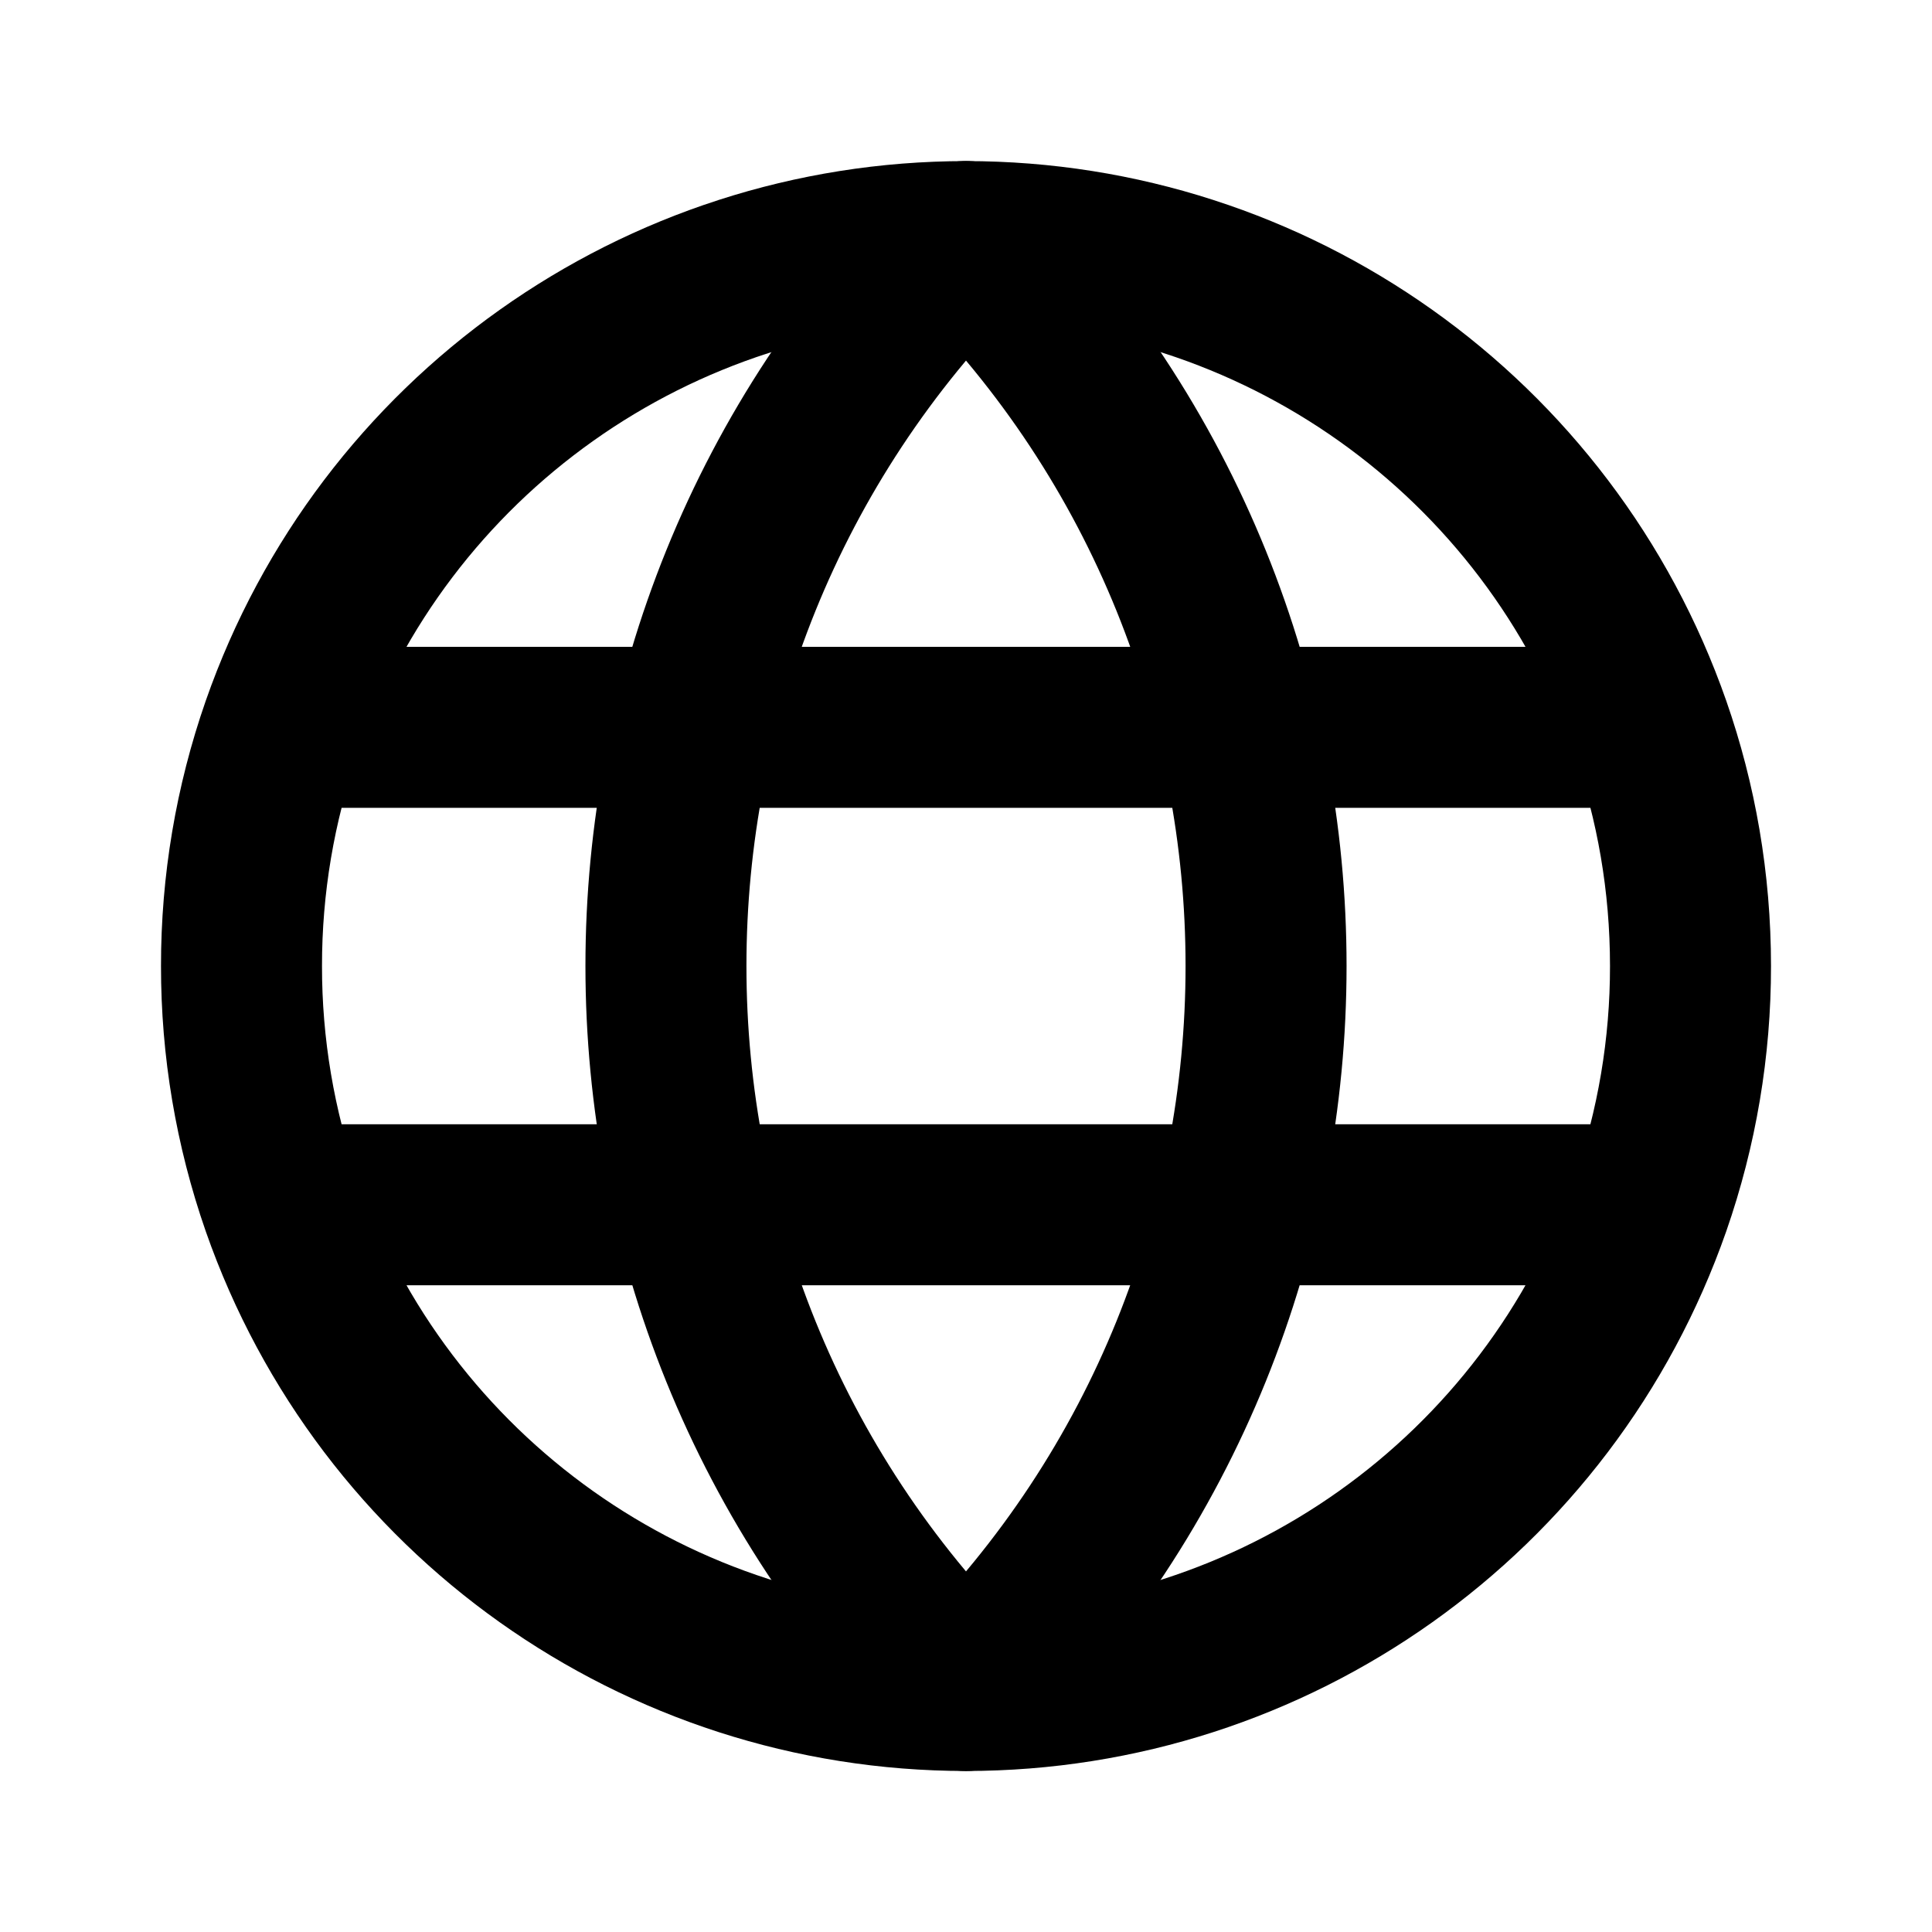
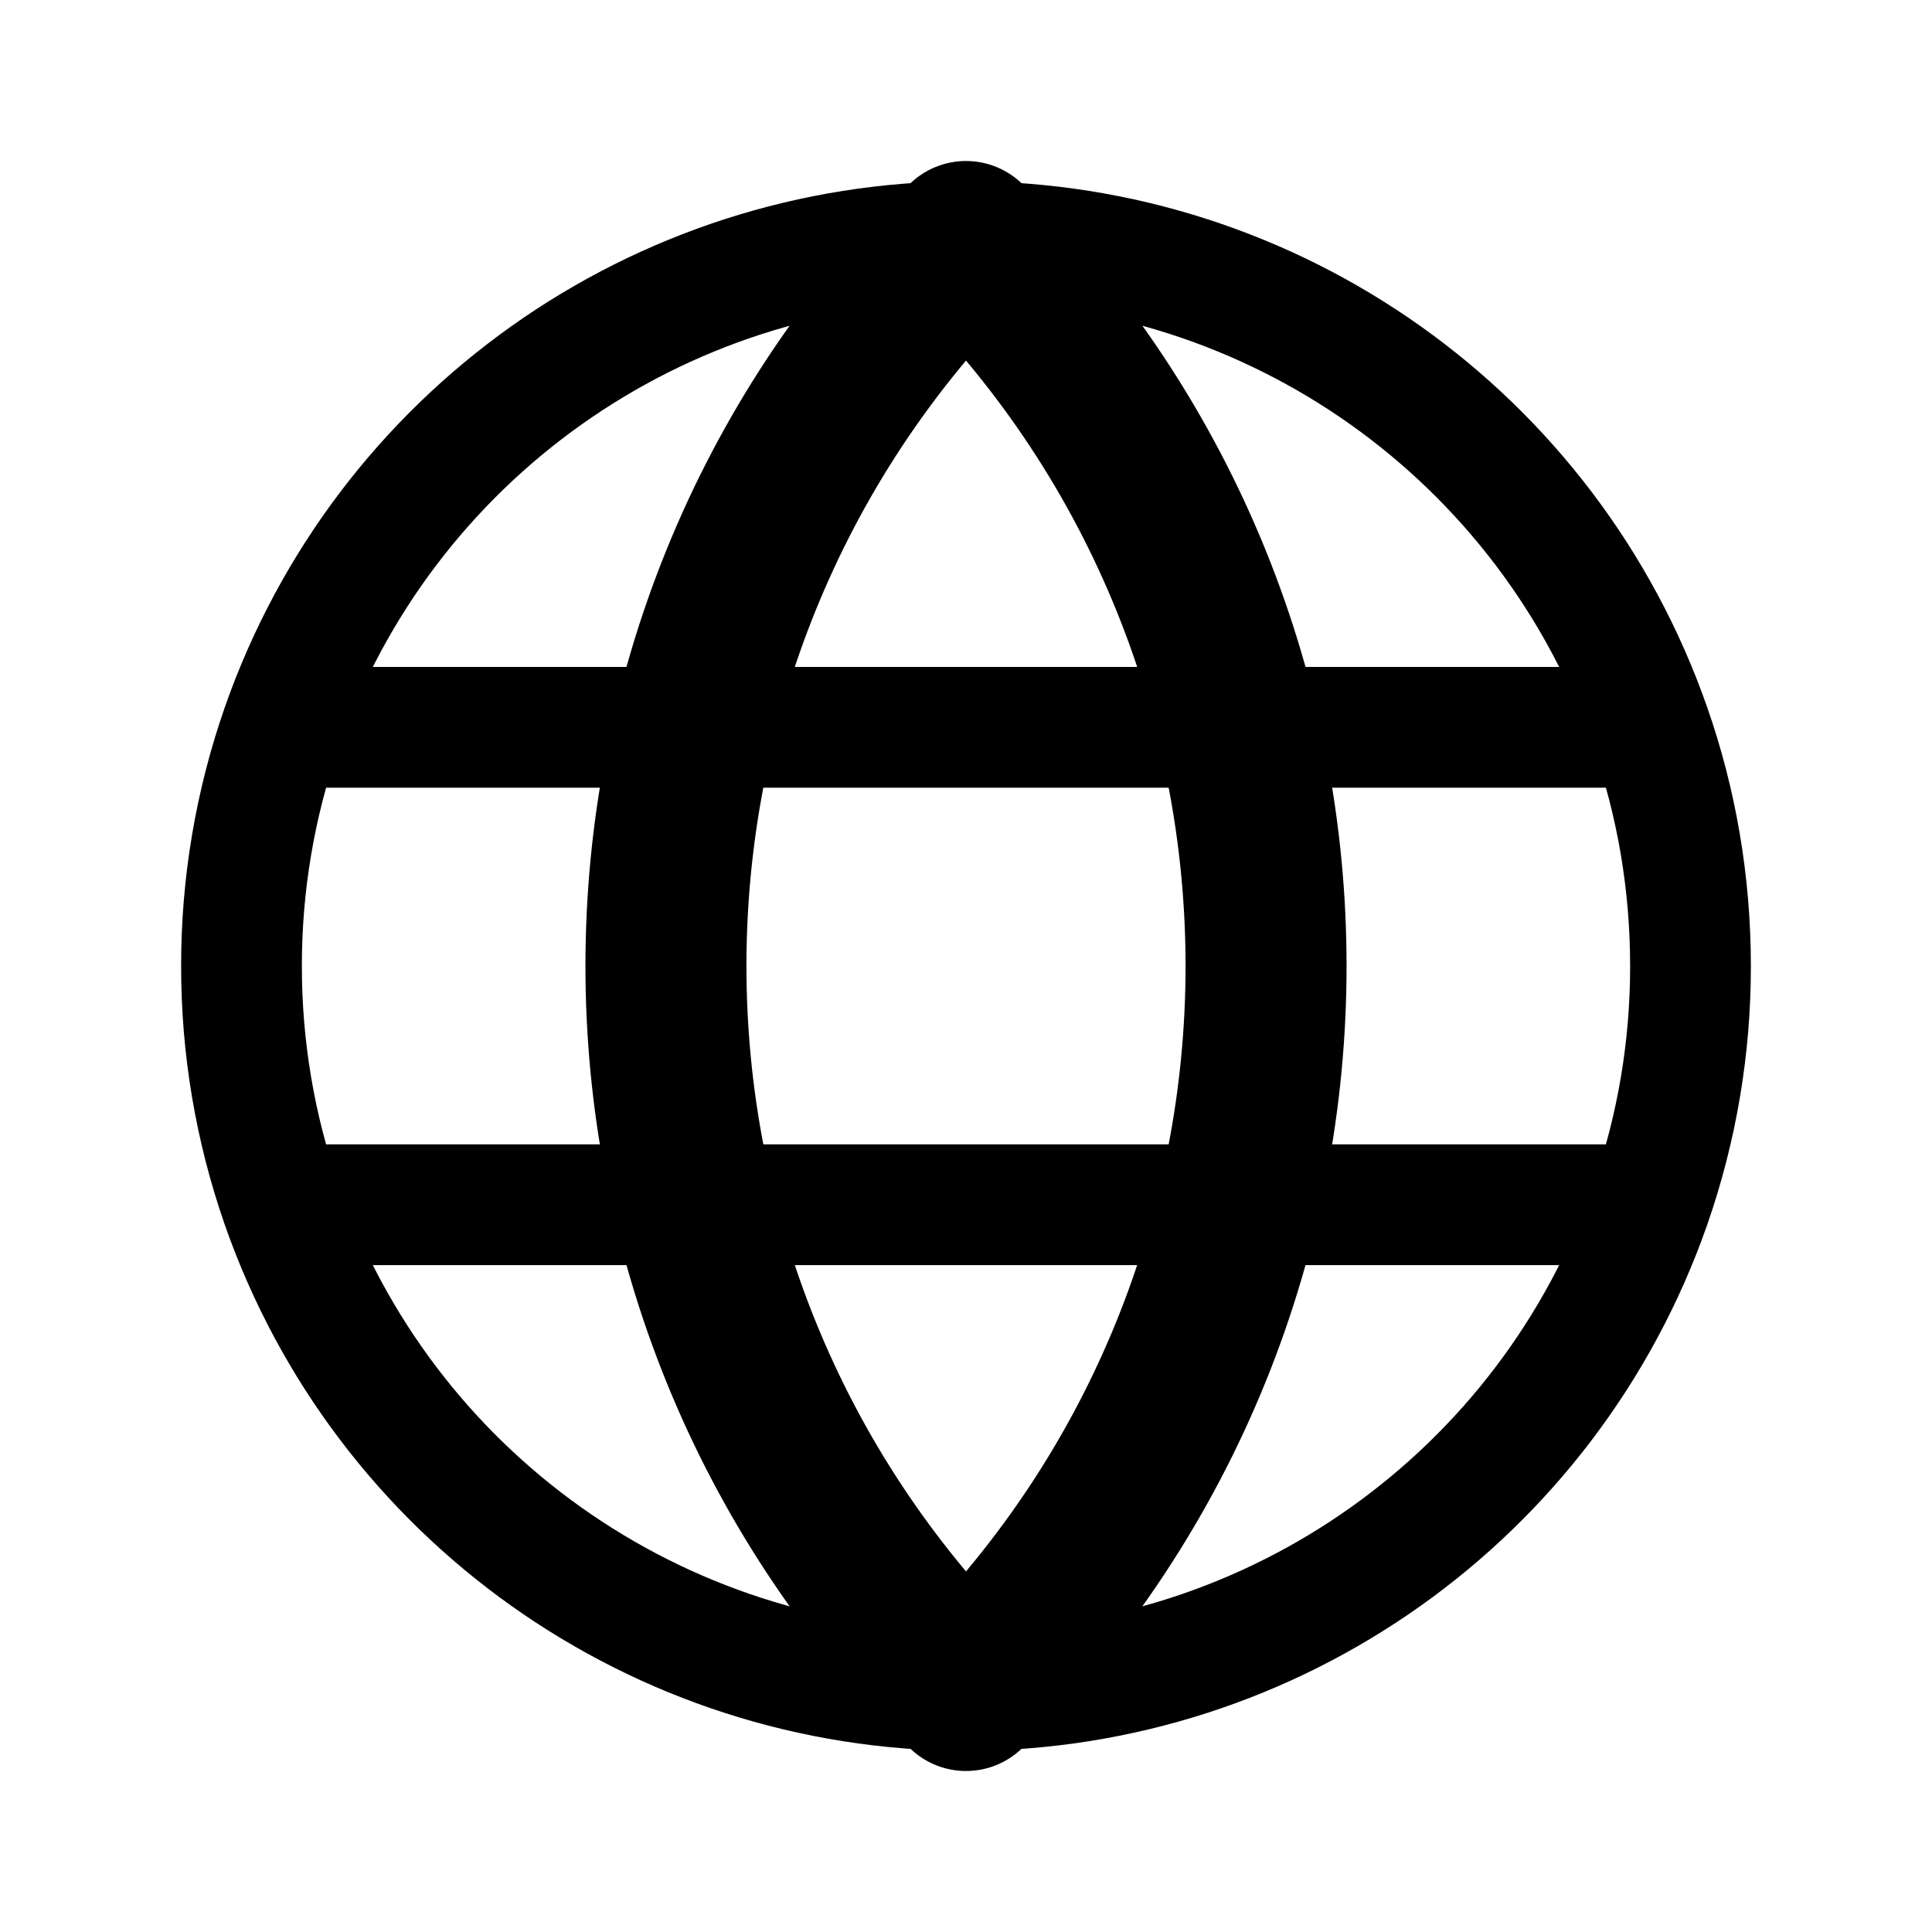
<svg xmlns="http://www.w3.org/2000/svg" viewBox="0 0 24 24" fill="none">
-   <path stroke="currentColor" stroke-linecap="round" stroke-linejoin="round" stroke-width="2" d="M20.5 9.035a9.004 9.004 0 0 0-17 0m17 0c.324.928.5 1.926.5 2.965a8.988 8.988 0 0 1-.5 2.966m0-5.931h-17m0 0A8.987 8.987 0 0 0 3 12a8.99 8.99 0 0 0 .5 2.966m0 0a9.004 9.004 0 0 0 17 0m-17 0h17" />
+   <path stroke="currentColor" stroke-linecap="round" stroke-linejoin="round" stroke-width="1.5" d="M20.5 9.035a9.004 9.004 0 0 0-17 0m17 0c.324.928.5 1.926.5 2.965a8.988 8.988 0 0 1-.5 2.966m0-5.931h-17m0 0A8.987 8.987 0 0 0 3 12a8.99 8.99 0 0 0 .5 2.966m0 0a9.004 9.004 0 0 0 17 0m-17 0h17" />
  <path stroke="currentColor" stroke-linecap="round" stroke-linejoin="round" stroke-width="2" d="M12 21c4.97-4.97 4.97-13.03 0-18-4.97 4.97-4.97 13.03 0 18z" />
</svg>
